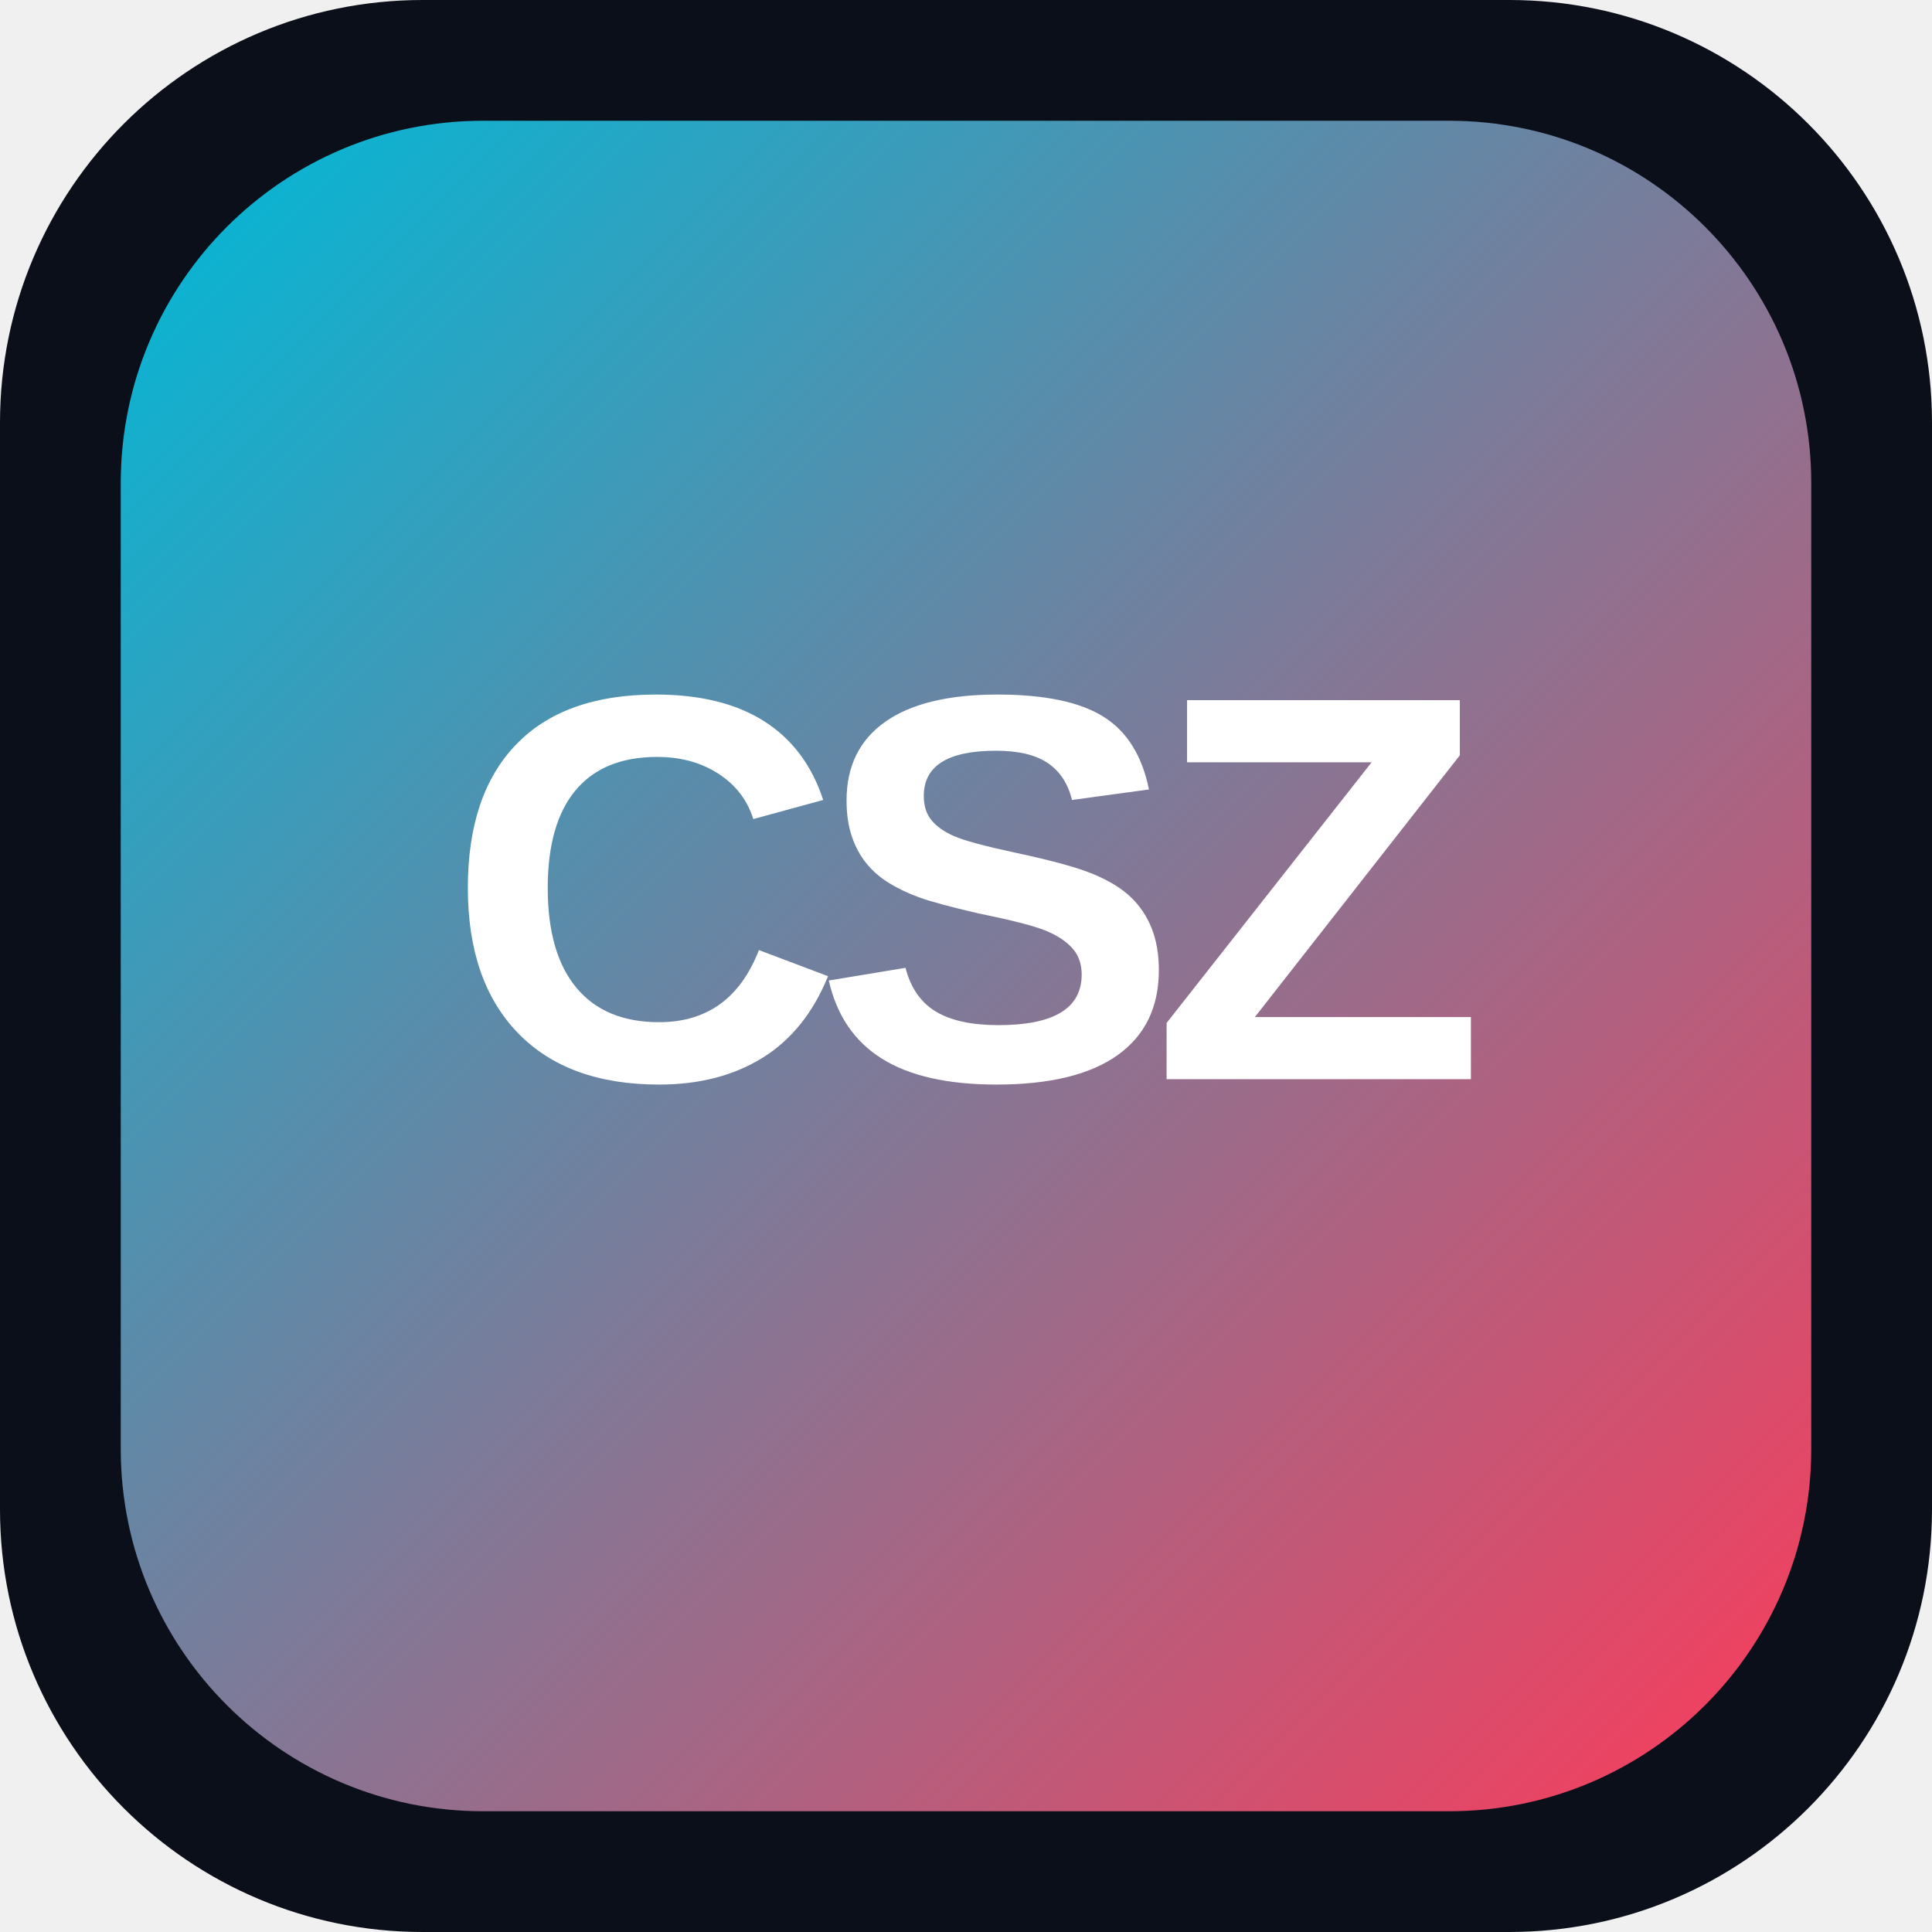
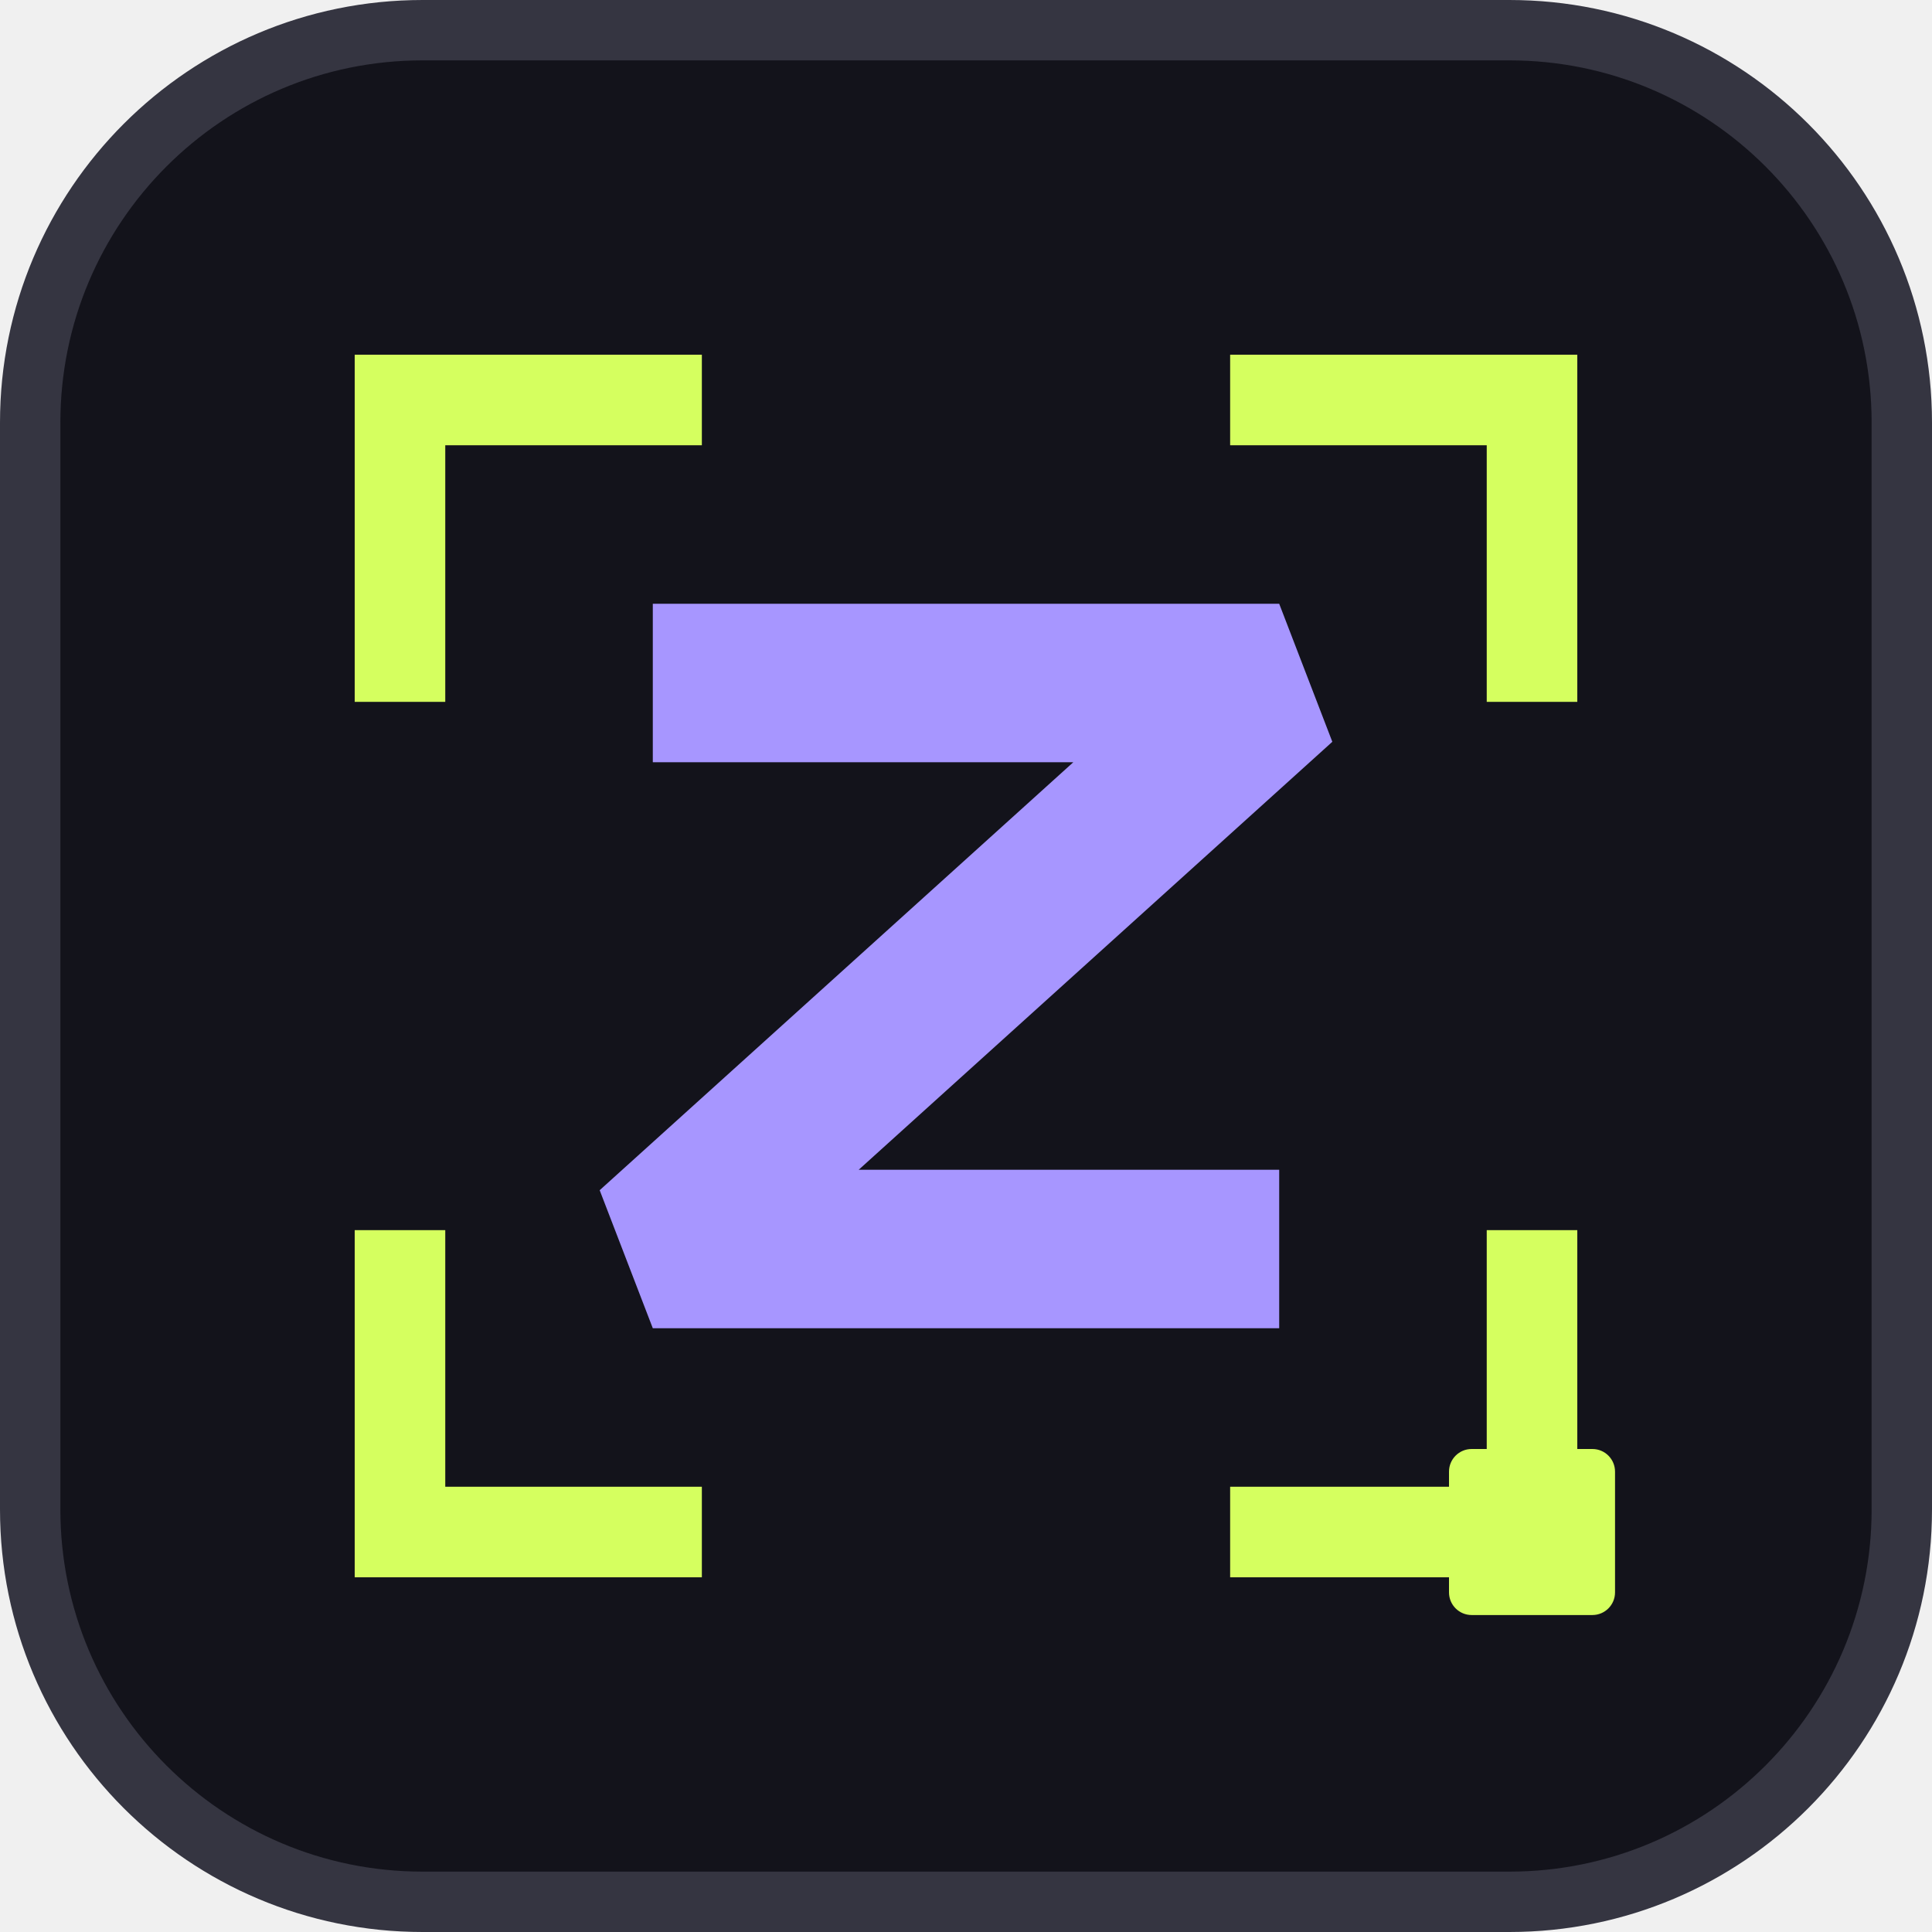
<svg xmlns="http://www.w3.org/2000/svg" width="512" height="512" viewBox="0 0 512 512" role="img" aria-labelledby="title desc">
-   <defs>
-     <linearGradient id="g" x1="48" y1="48" x2="464" y2="464" gradientUnits="userSpaceOnUse">
-       <stop stop-color="#06B6D4" />
-       <stop offset="1" stop-color="#F43F5E" />
-     </linearGradient>
-   </defs>
-   <rect width="512" height="512" rx="112" fill="#0B0F19" />
-   <rect x="32" y="32" width="448" height="448" rx="96" fill="url(#g)" />
-   <text x="256" y="286" text-anchor="middle" font-family="Arial, Helvetica, sans-serif" font-size="146" font-weight="800" letter-spacing="-8" fill="#FFFFFF">CSZ</text>
+   <rect x="8" y="8" width="496" height="496" rx="104" fill="#13131B" stroke="#353541" stroke-width="16" />
+   <path d="M174 106H106V174M338 106H406V174M406 338V406H338M174 406H106V338" fill="none" stroke="#D5FF5F" stroke-width="24" stroke-linecap="square" />
+   <path d="M173 181H339L173 331H339" fill="none" stroke="#A796FF" stroke-width="42" stroke-linejoin="bevel" />
+   <rect x="384" y="384" width="44" height="44" rx="6" fill="#D5FF5F" />
</svg>
